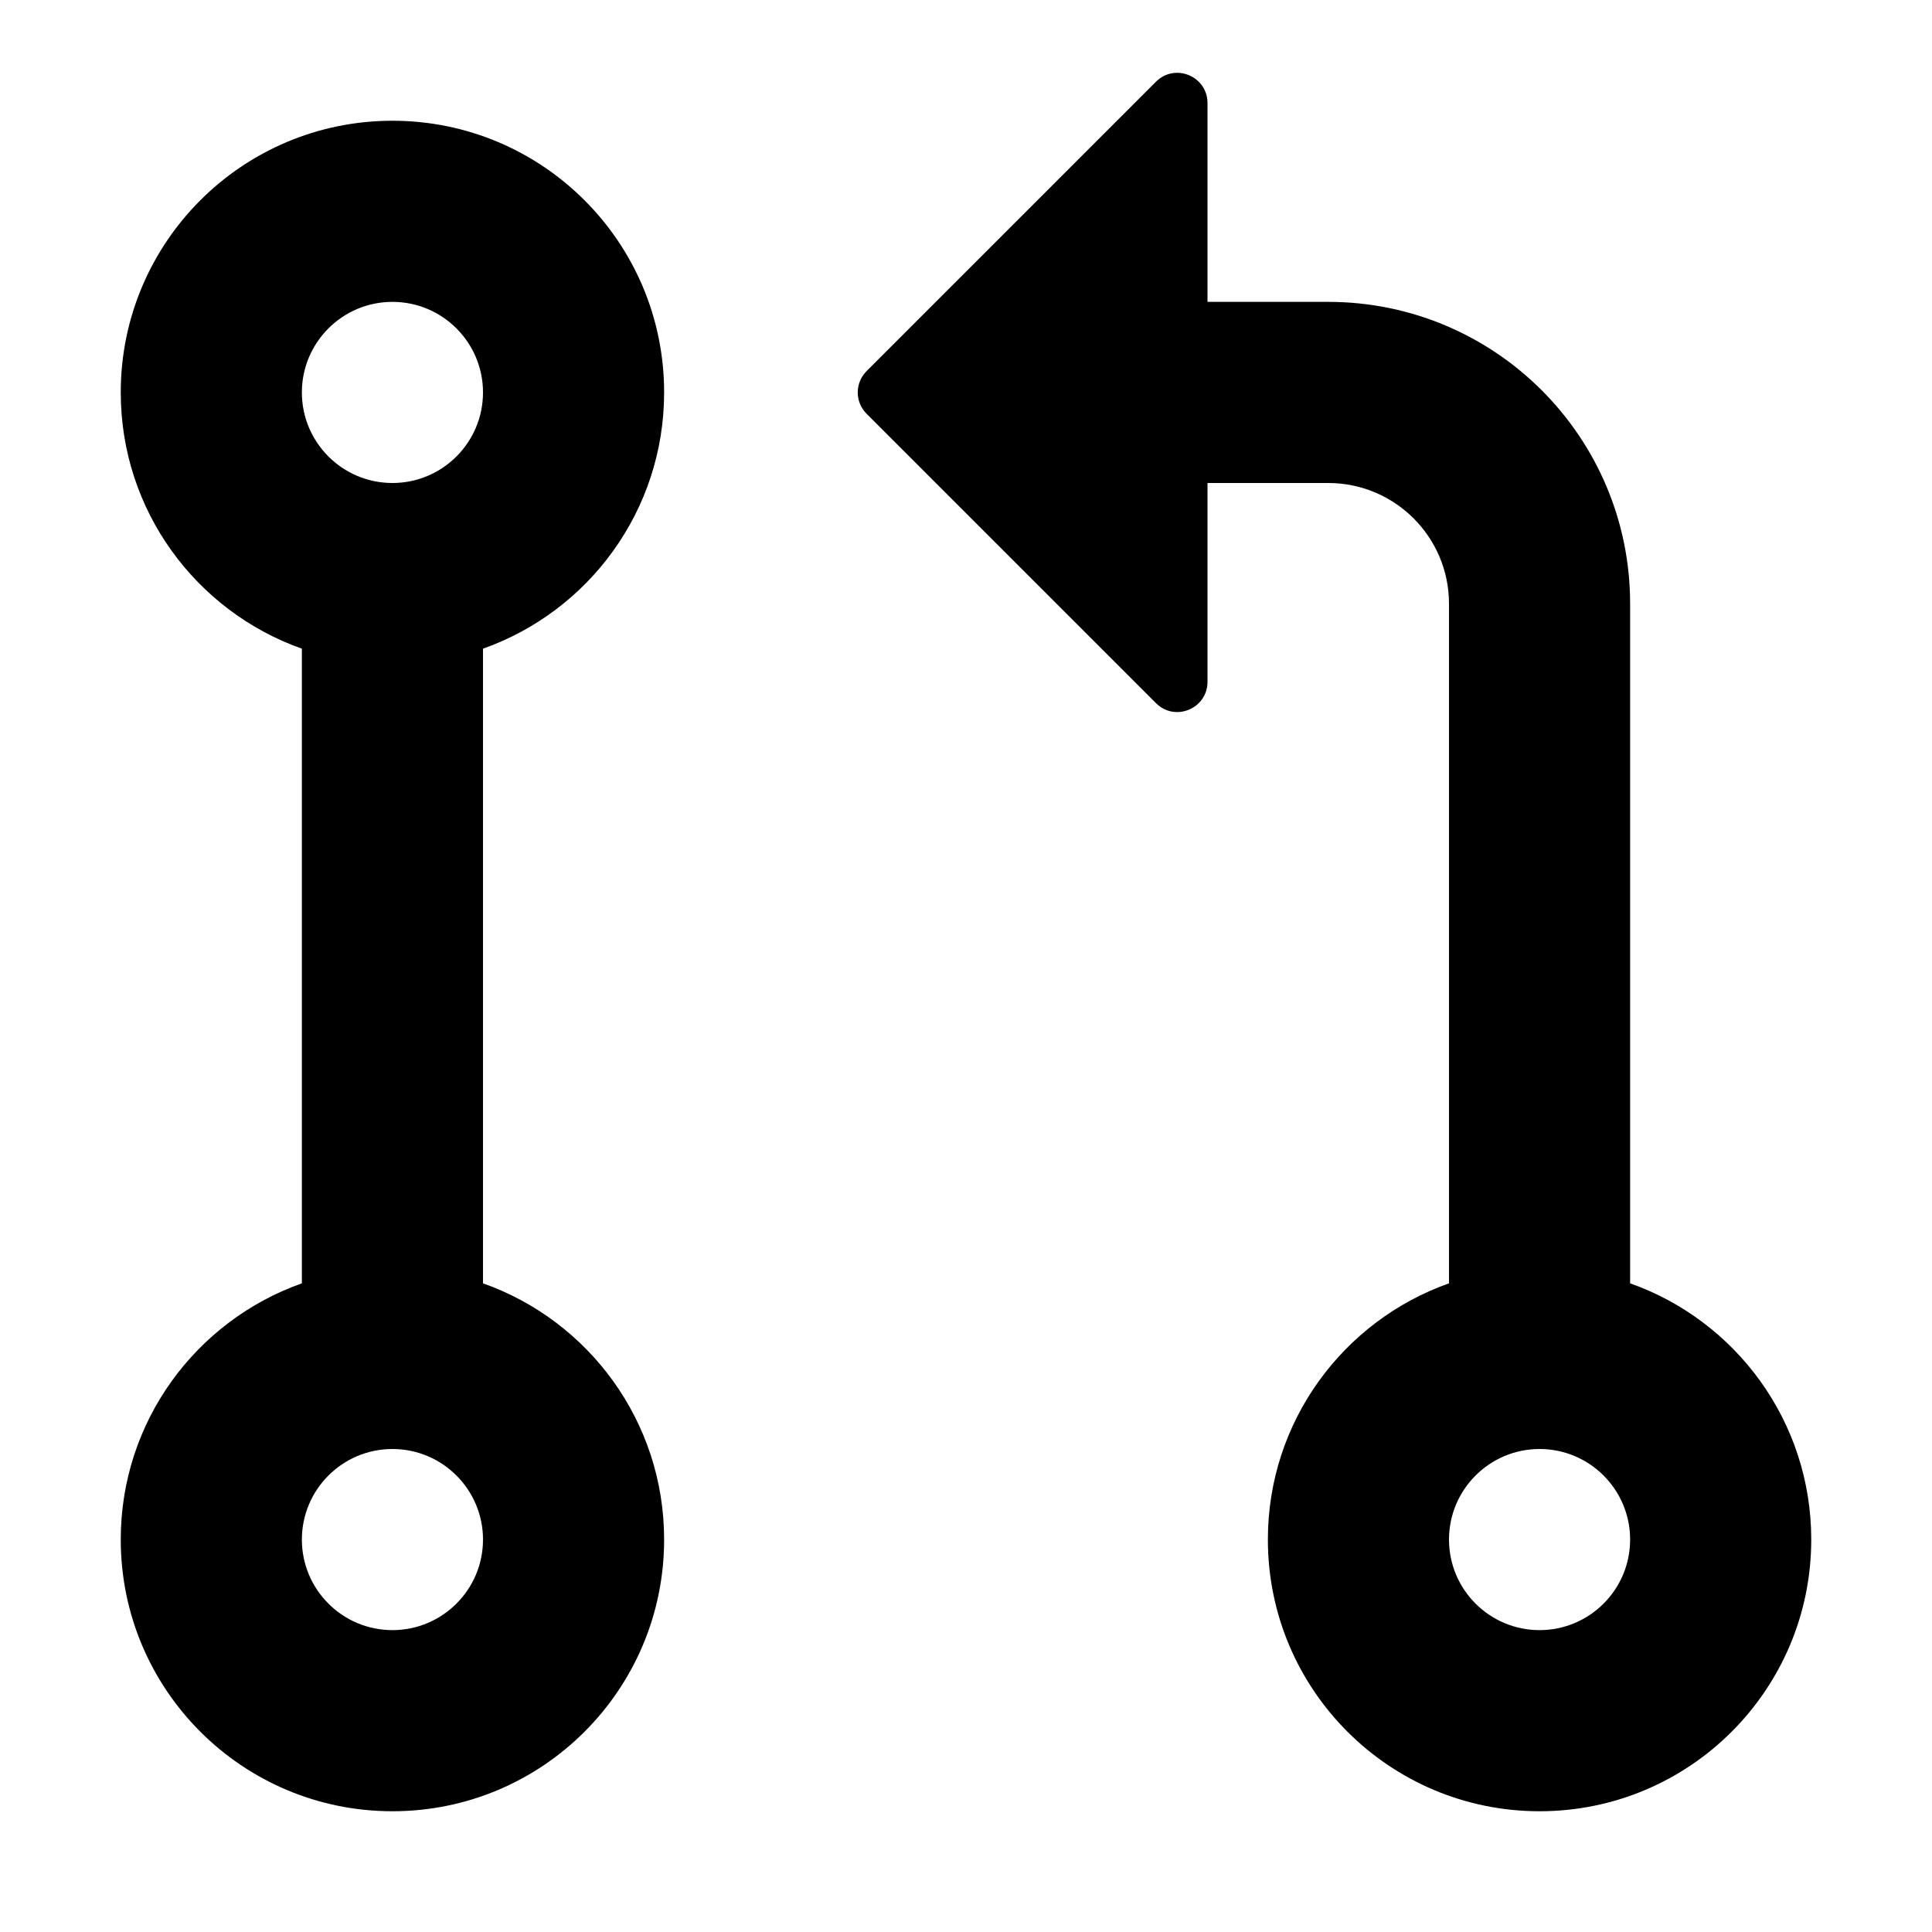
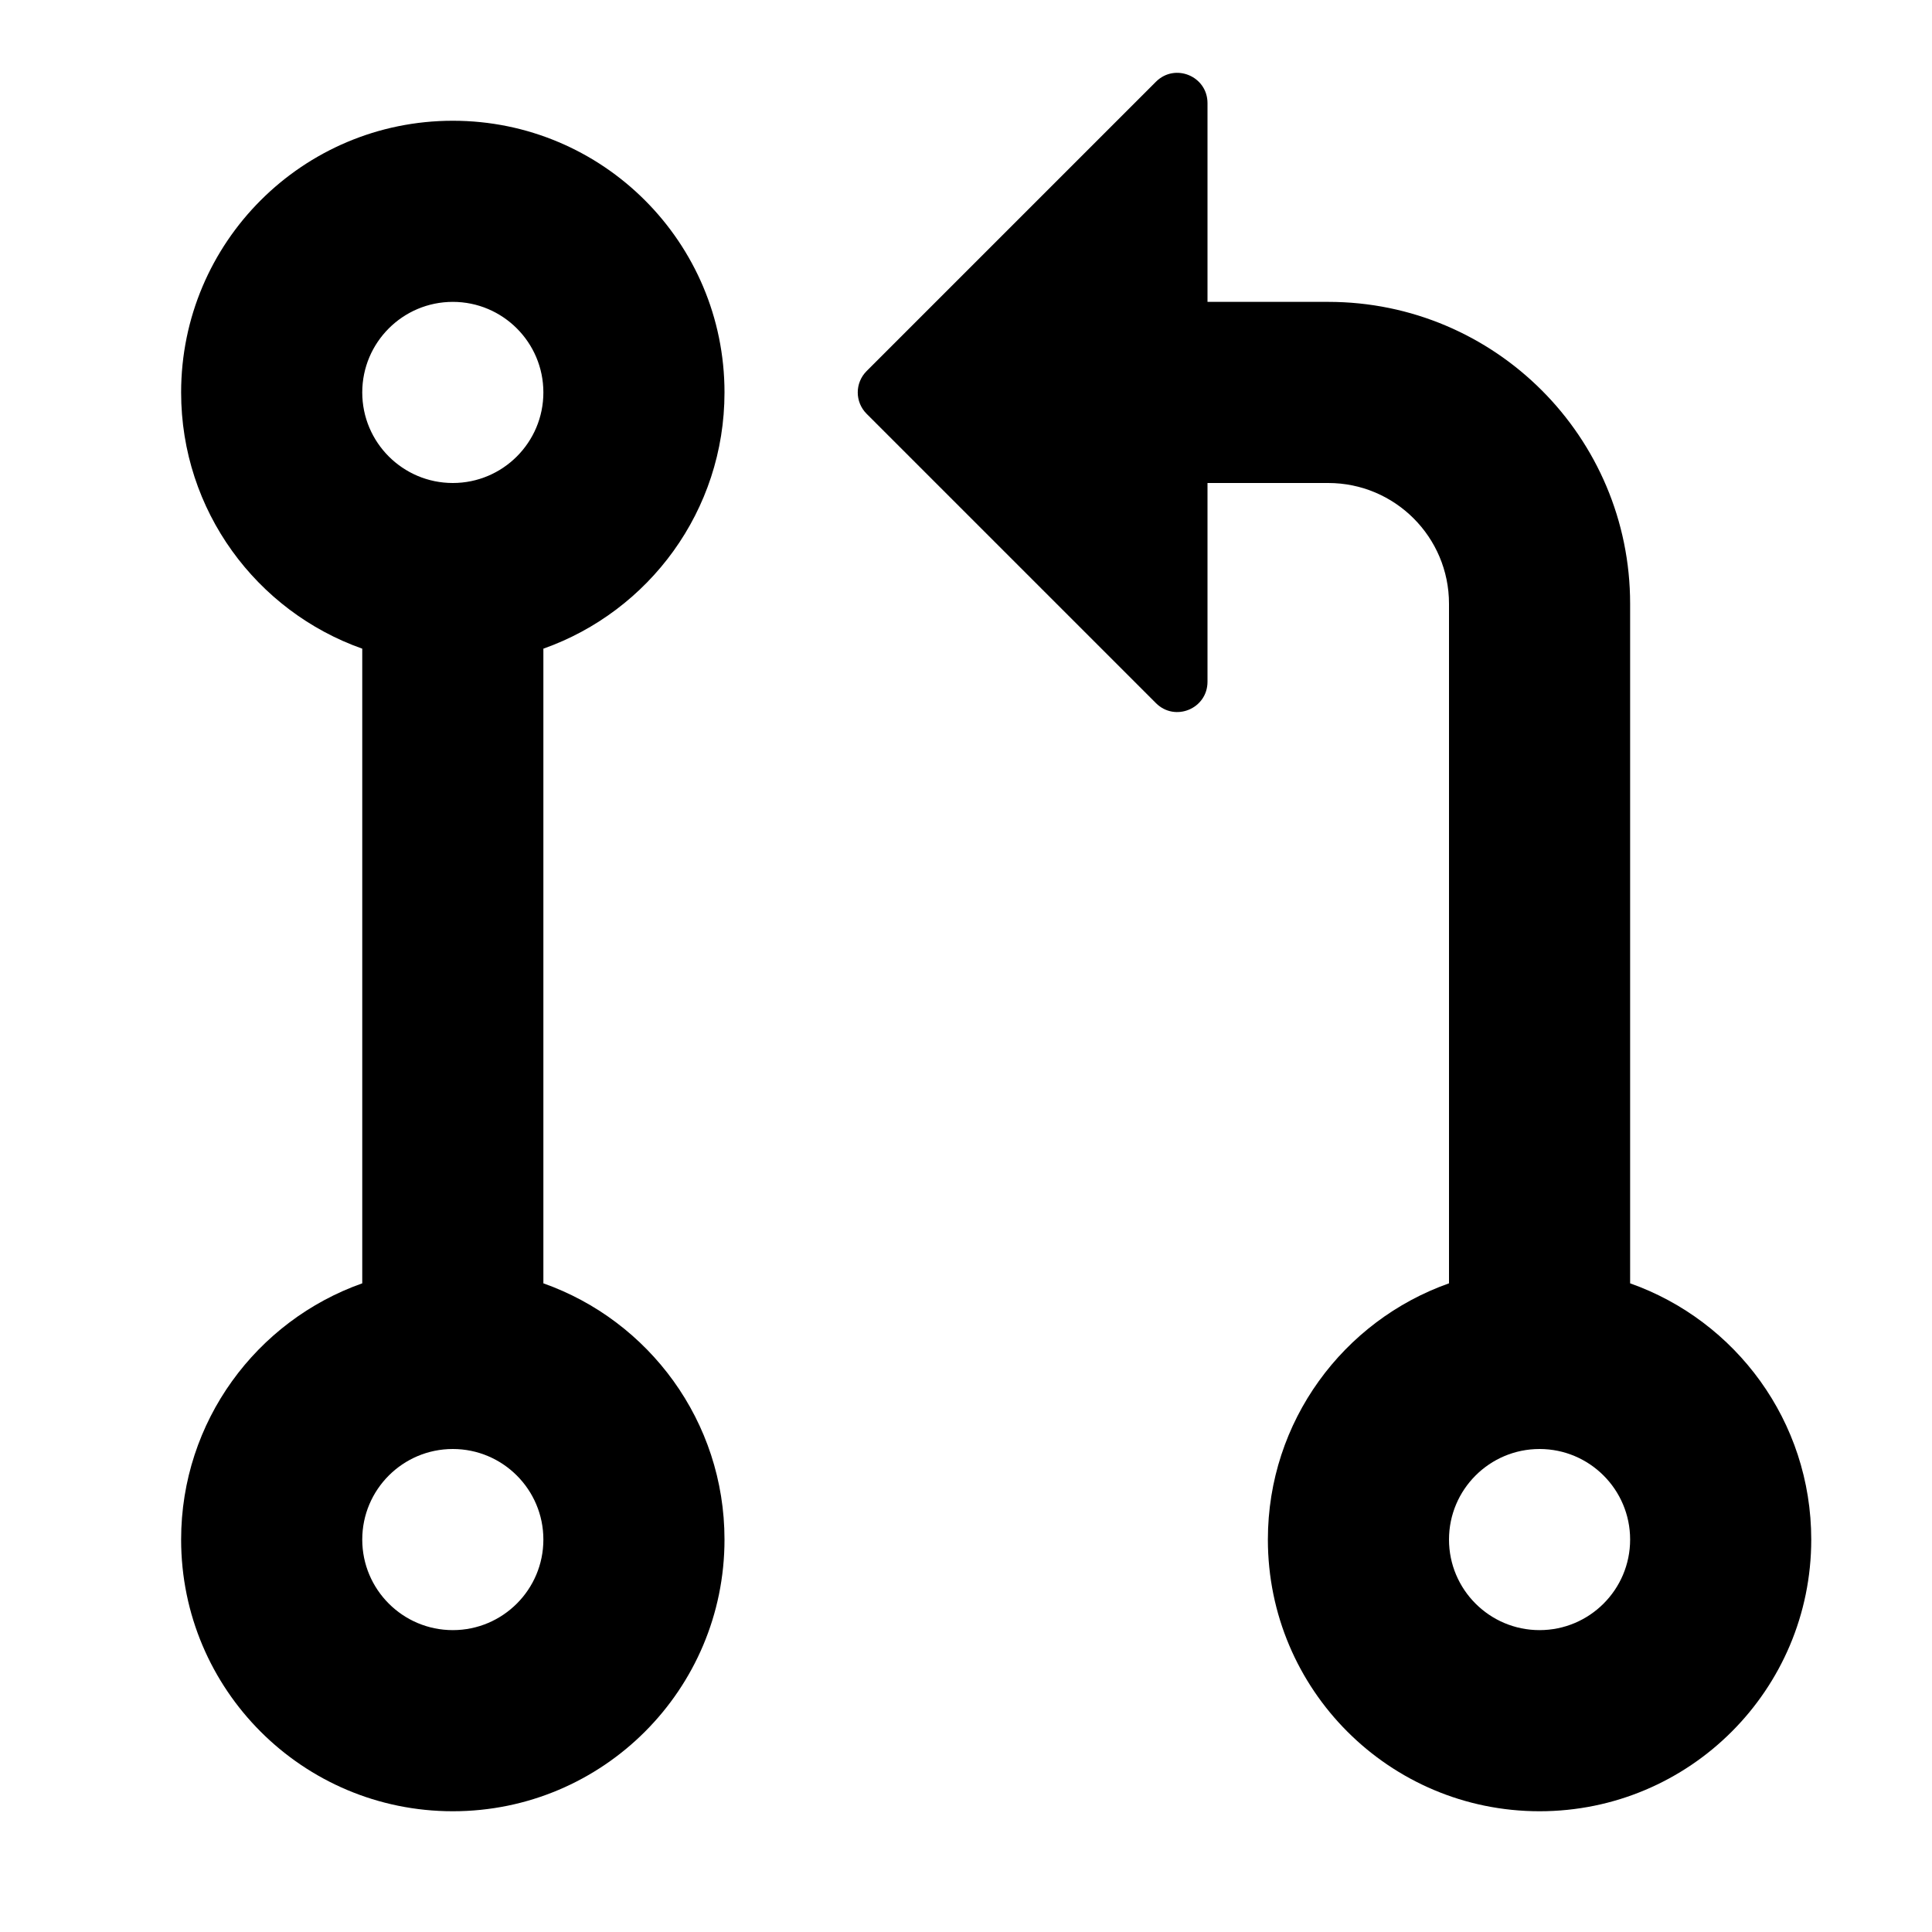
<svg xmlns="http://www.w3.org/2000/svg" width="16" height="16" viewBox="0 0 16 16">
-   <path fill-rule="evenodd" clip-rule="evenodd" d="M7.177 3.073L9.573 0.677C9.731 0.519 10 0.631 10 0.854V5.646C10 5.869 9.731 5.981 9.573 5.823L7.177 3.427C7.079 3.329 7.079 3.171 7.177 3.073ZM3.25 2.5C2.836 2.5 2.5 2.836 2.5 3.25C2.5 3.664 2.836 4 3.25 4C3.664 4 4 3.664 4 3.25C4 2.836 3.664 2.5 3.25 2.5ZM1 3.25C1 2.007 2.007 1 3.25 1C4.493 1 5.5 2.007 5.5 3.25C5.5 4.23 4.874 5.063 4 5.372V10.628C4.874 10.937 5.5 11.77 5.5 12.75C5.5 13.993 4.493 15 3.25 15C2.007 15 1 13.993 1 12.75C1 11.77 1.626 10.937 2.5 10.628V5.372C1.626 5.063 1 4.23 1 3.25ZM11 2.5H10V4H11C11.552 4 12 4.448 12 5V10.628C11.126 10.937 10.5 11.77 10.5 12.75C10.5 13.993 11.507 15 12.75 15C13.993 15 15 13.993 15 12.75C15 11.77 14.374 10.937 13.5 10.628V5C13.5 3.619 12.381 2.5 11 2.5ZM2.5 12.75C2.5 12.336 2.836 12 3.25 12C3.664 12 4 12.336 4 12.75C4 13.164 3.664 13.5 3.25 13.5C2.836 13.5 2.5 13.164 2.5 12.75ZM12 12.75C12 12.336 12.336 12 12.75 12C13.164 12 13.5 12.336 13.5 12.75C13.5 13.164 13.164 13.5 12.75 13.5C12.336 13.5 12 13.164 12 12.75Z" />
+   <path fill-rule="evenodd" clip-rule="evenodd" d="M7.177 3.073L9.573 0.677C9.731 0.519 10 0.631 10 0.854V5.646C10 5.869 9.731 5.981 9.573 5.823L7.177 3.427C7.079 3.329 7.079 3.171 7.177 3.073ZM3.75 2.5C3.336 2.5 3 2.836 3 3.25C3 3.664 3.336 4 3.75 4C4.164 4 4.5 3.664 4.5 3.25C4.5 2.836 4.164 2.5 3.75 2.5ZM1.5 3.25C1.5 2.007 2.507 1 3.75 1C4.993 1 6 2.007 6 3.25C6 4.23 5.374 5.063 4.5 5.372V10.628C5.374 10.937 6 11.77 6 12.75C6 13.993 4.993 15 3.75 15C2.507 15 1.5 13.993 1.5 12.75C1.5 11.77 2.126 10.937 3 10.628V5.372C2.126 5.063 1.5 4.23 1.5 3.25ZM11 2.5H10V4H11C11.552 4 12 4.448 12 5V10.628C11.126 10.937 10.5 11.77 10.5 12.75C10.5 13.993 11.507 15 12.75 15C13.993 15 15 13.993 15 12.75C15 11.77 14.374 10.937 13.5 10.628V5C13.5 3.619 12.381 2.5 11 2.5ZM12 12.75C12 12.336 12.336 12 12.75 12C13.164 12 13.5 12.336 13.5 12.75C13.5 13.164 13.164 13.5 12.75 13.5C12.336 13.5 12 13.164 12 12.75ZM3.75 12C3.336 12 3 12.336 3 12.75C3 13.164 3.336 13.5 3.75 13.5C4.164 13.5 4.5 13.164 4.5 12.75C4.5 12.336 4.164 12 3.75 12Z" />
</svg>
